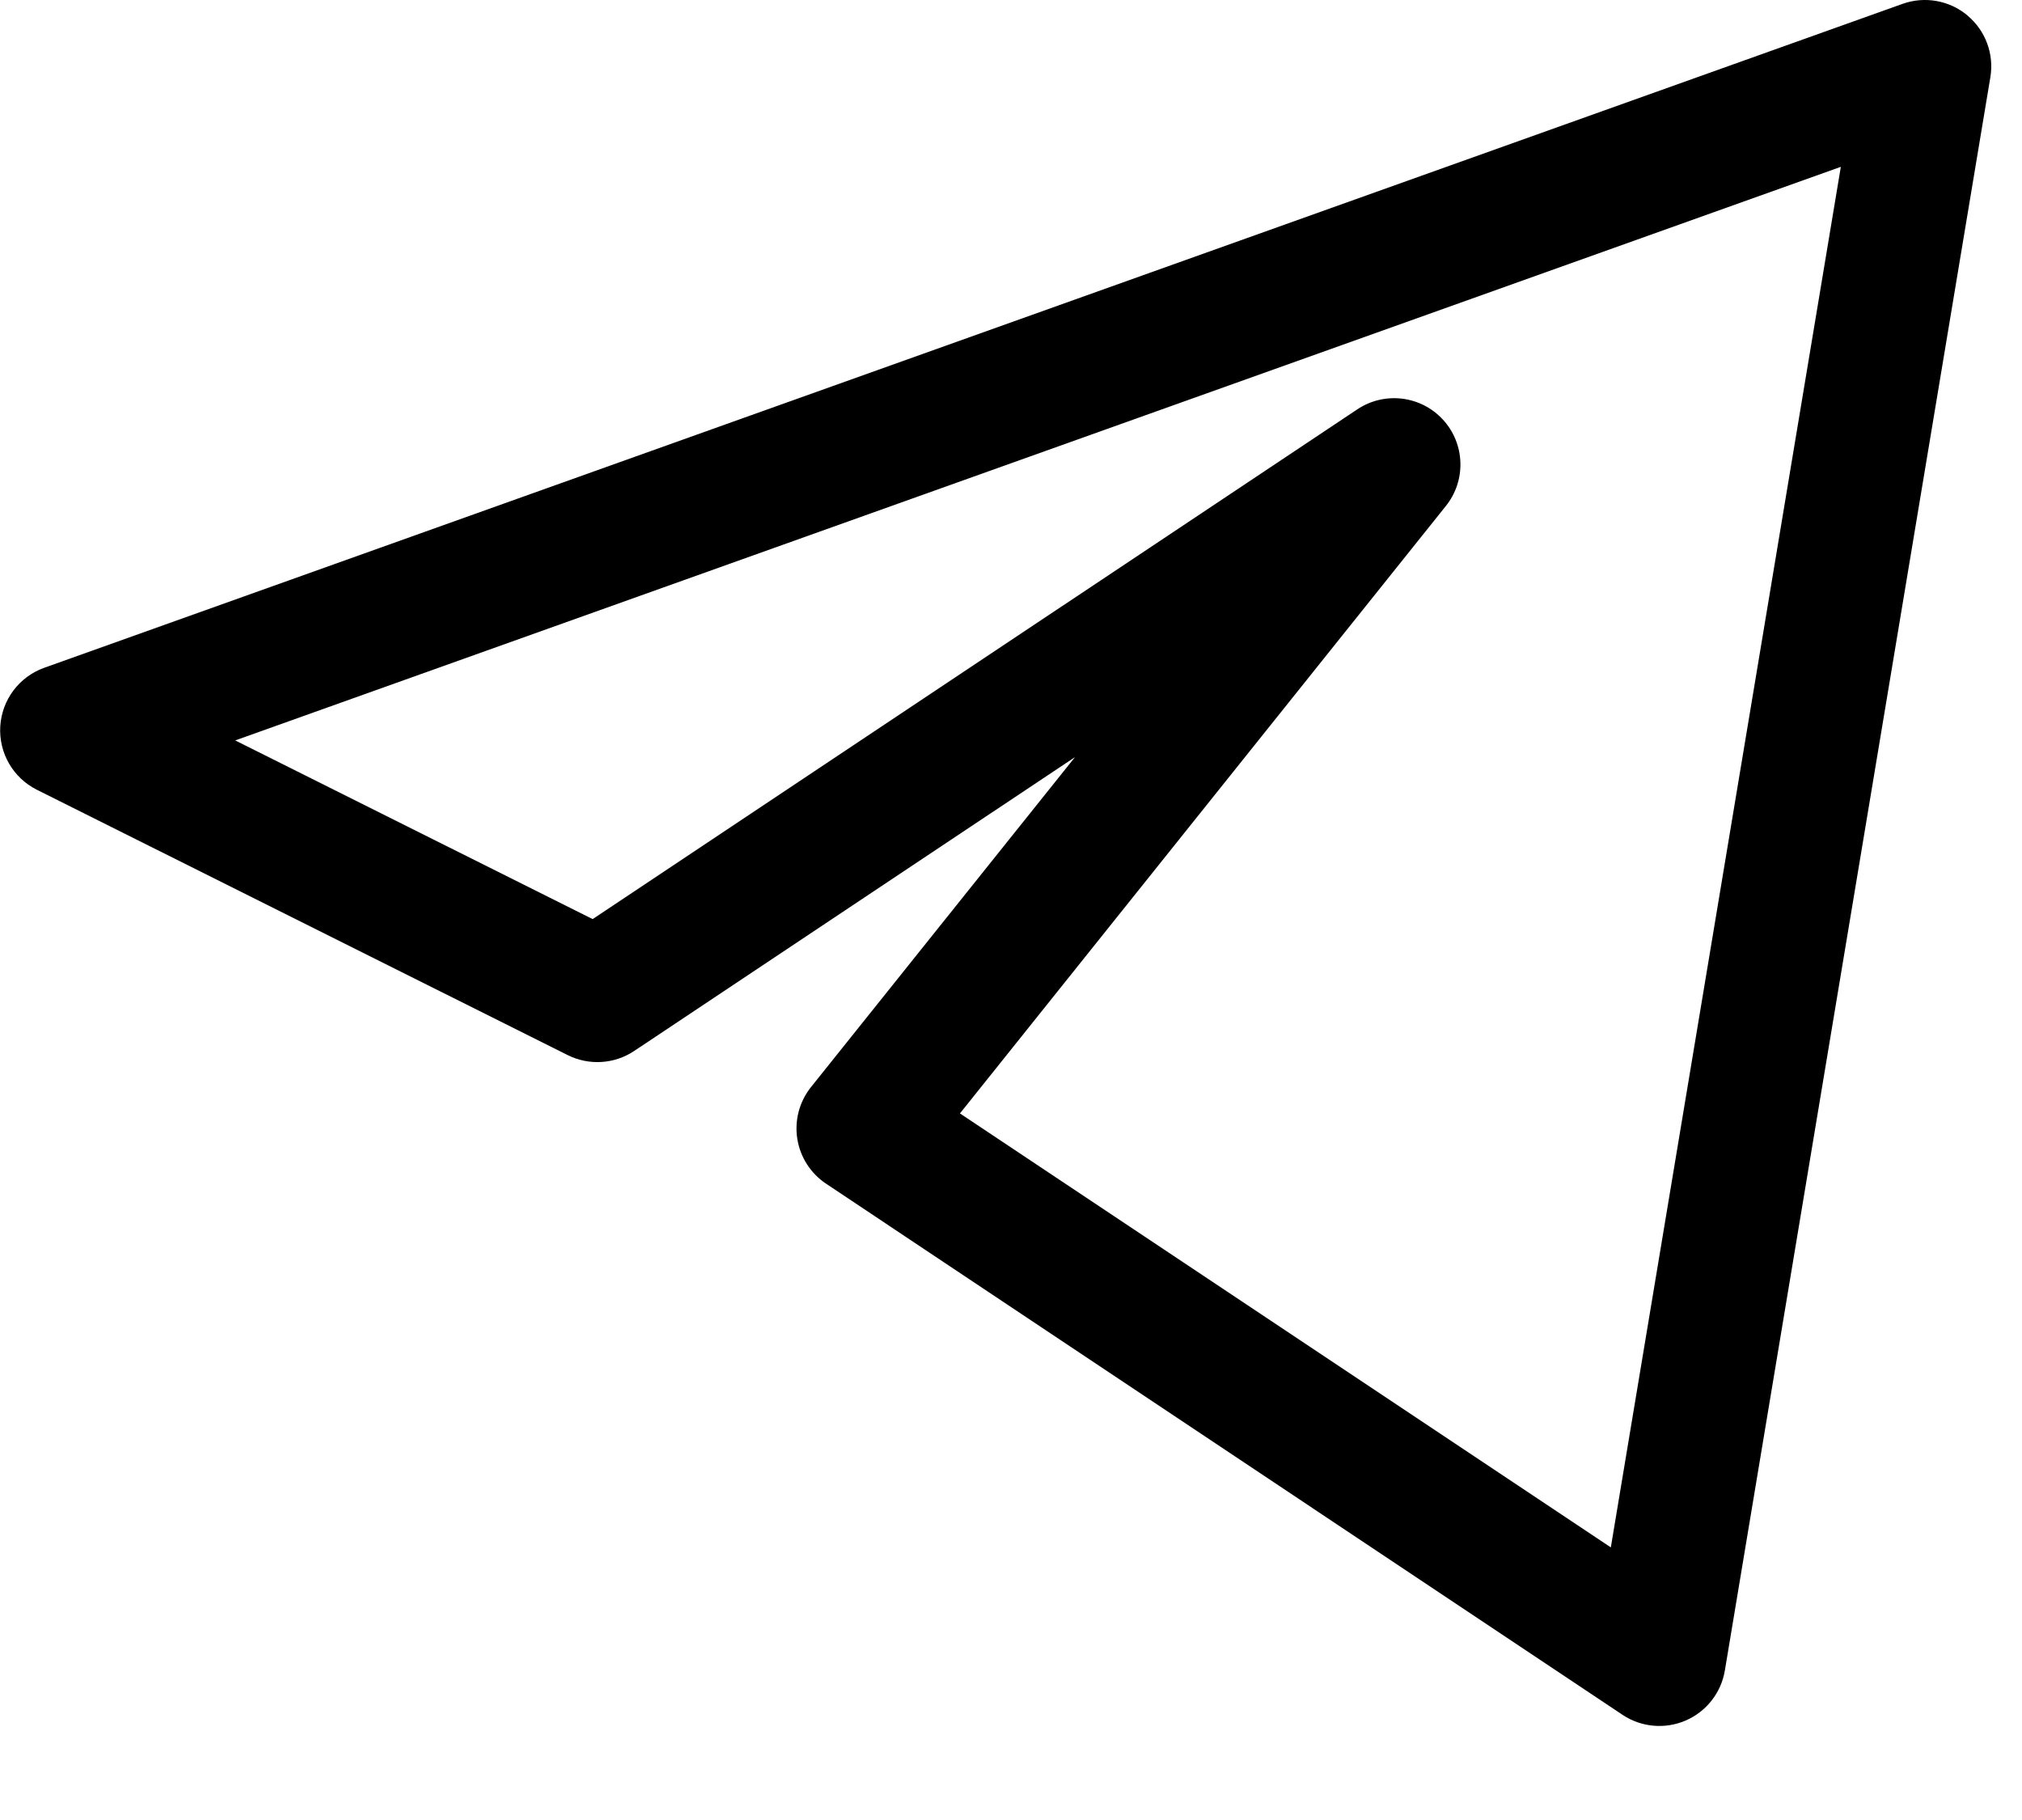
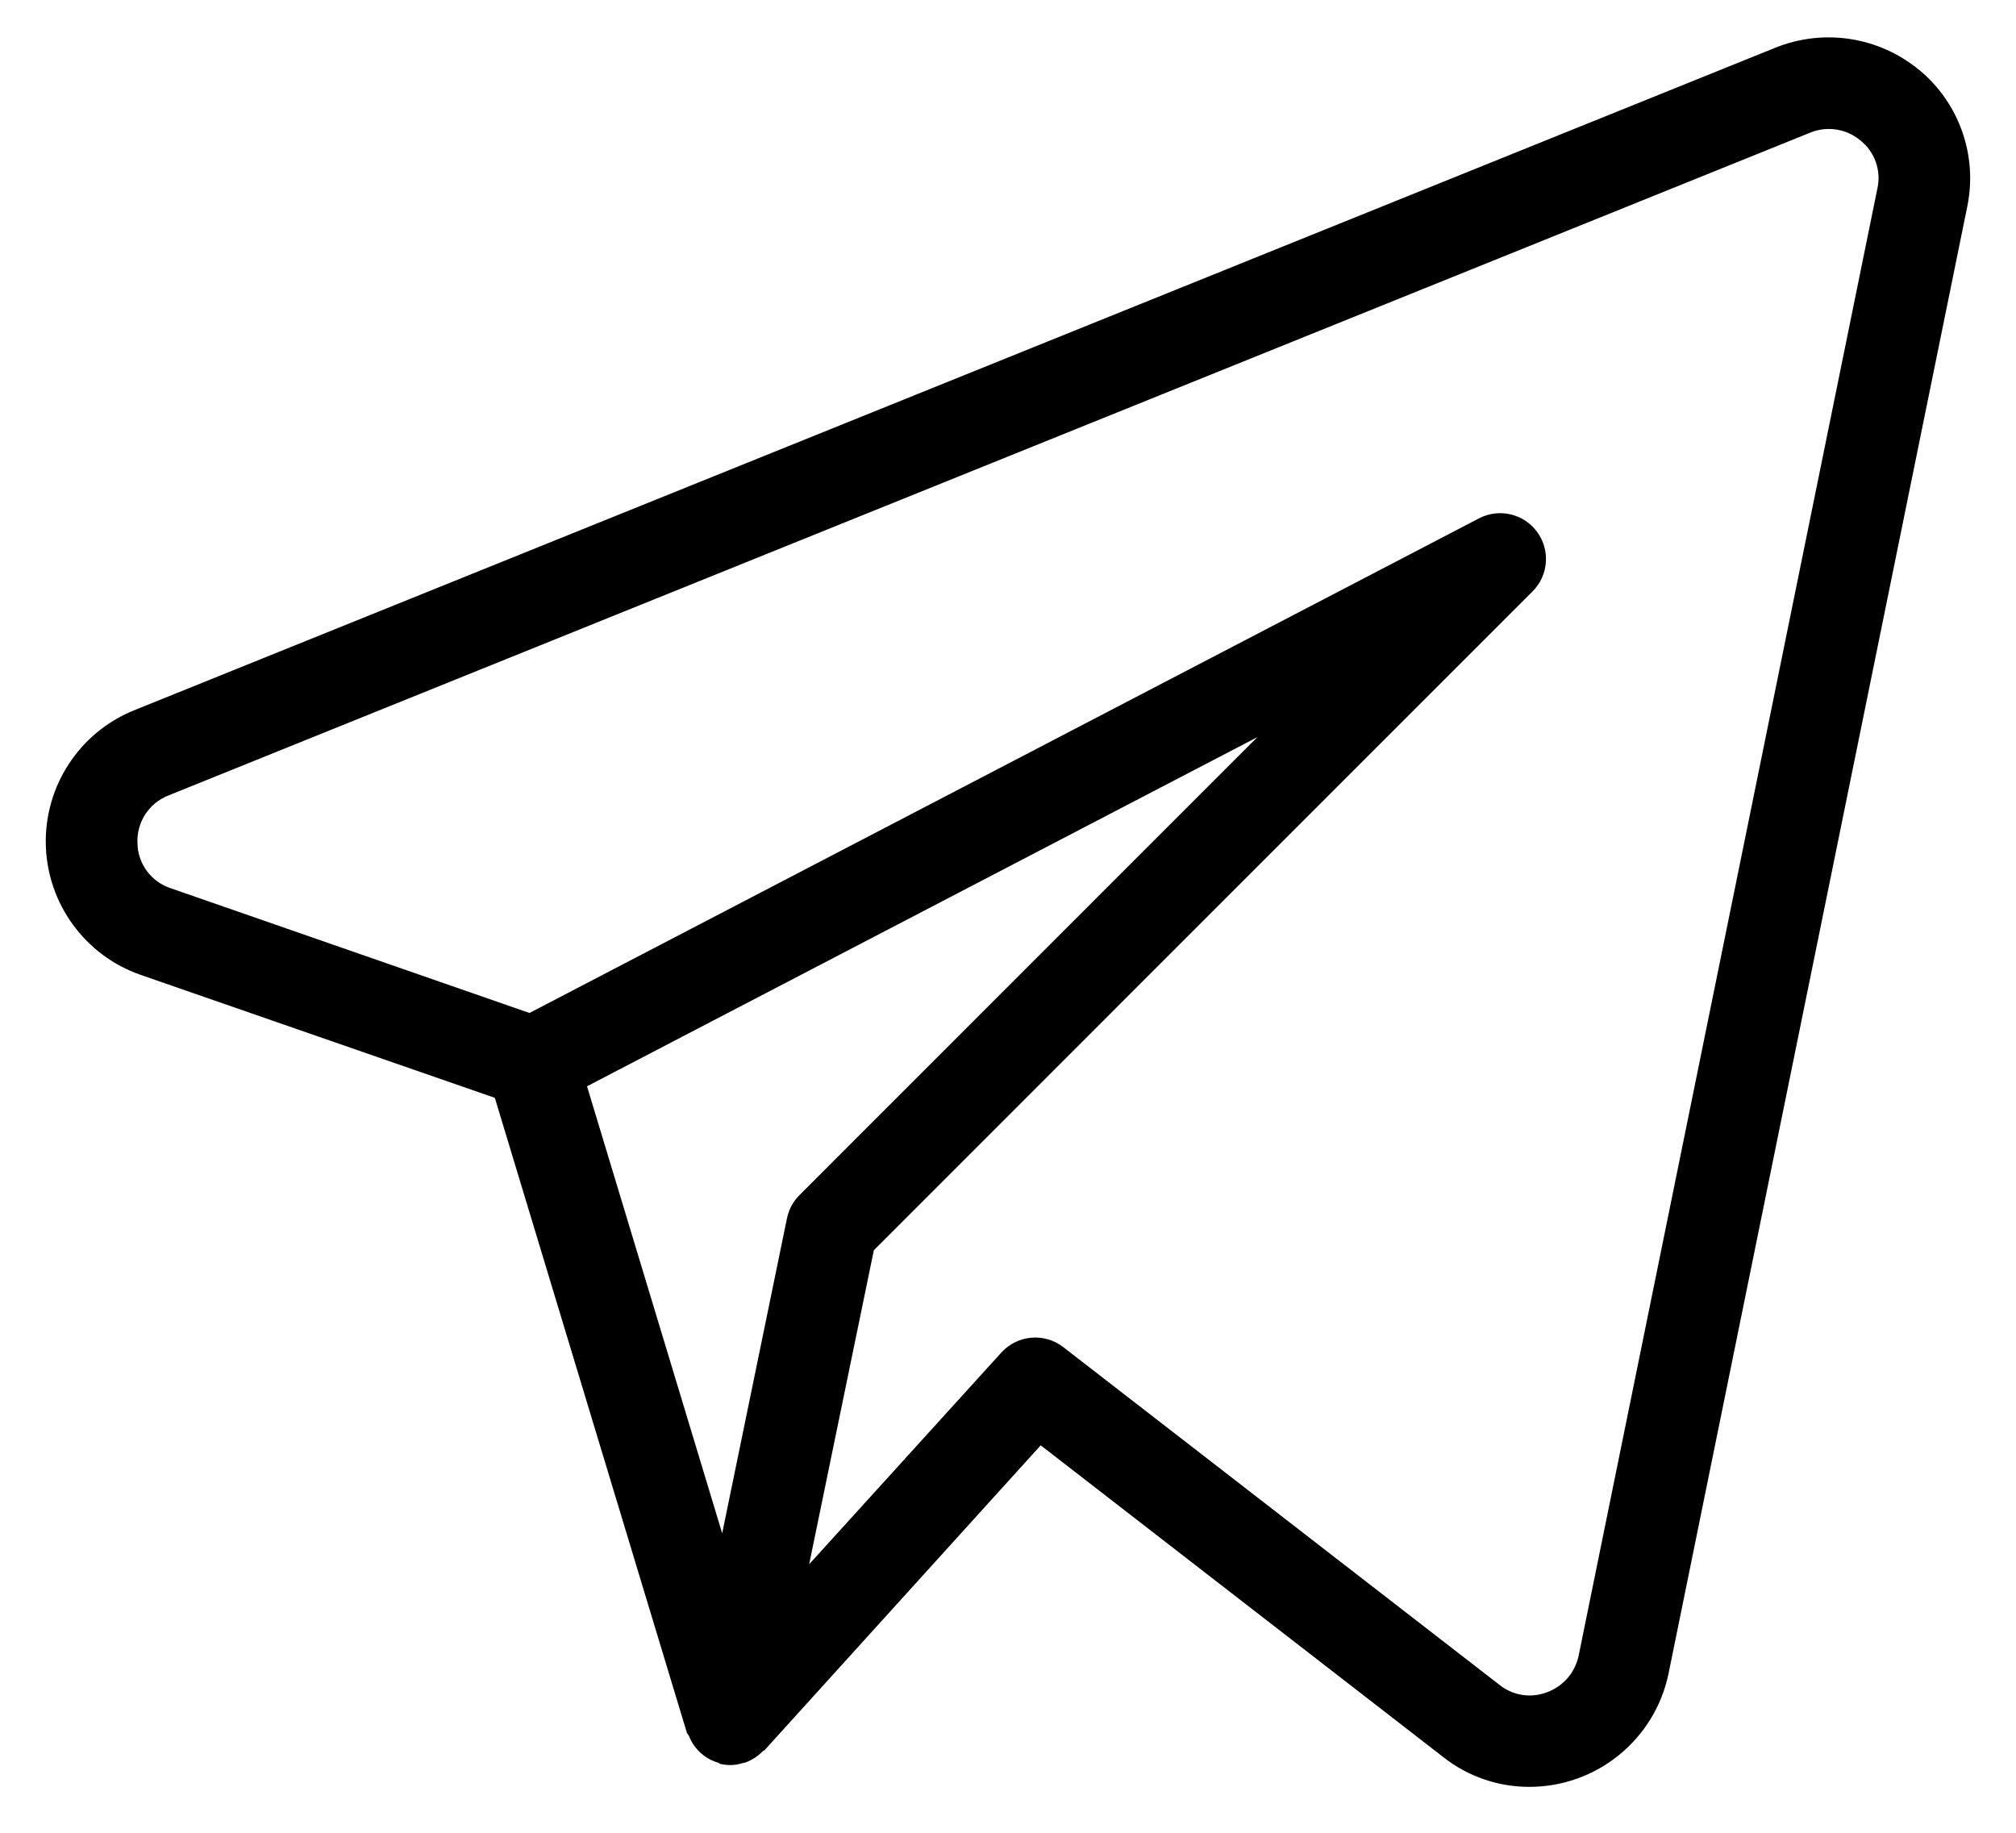
- <svg xmlns="http://www.w3.org/2000/svg" viewBox="0 0 20 18">
-   <path fill-rule="evenodd" clip-rule="evenodd" d="M19.46.153c.18.15.265.382.227.611l-2.626 15.757a.657.657 0 0 1-1.012.439l-7.878-5.253a.656.656 0 0 1-.149-.956l2.611-3.263-4.36 2.906a.657.657 0 0 1-.658.041L.363 7.81a.657.657 0 0 1 .073-1.205L18.819.038a.657.657 0 0 1 .642.115ZM2.327 7.323 5.862 9.09l7.561-5.04a.656.656 0 0 1 .877.956l-4.805 6.006 6.438 4.292L18.208 1.65 2.326 7.323Z" fill="currentColor" />
+ <svg xmlns="http://www.w3.org/2000/svg" viewBox="0 0 22 20">
+   <path d="M20.945.765a1.552 1.552 0 0 0-1.572-.244L1.456 7.754a1.543 1.543 0 0 0 .078 2.884L5.4 11.98l2.095 6.926c.004.014.017.023.023.036a.488.488 0 0 0 .319.293c.01.004.017.013.027.015h.006l.003.001a.449.449 0 0 0 .233-.012c.008-.002.016-.002.025-.005a.497.497 0 0 0 .191-.122c.006-.007.016-.008.022-.014l3.013-3.326 4.397 3.405c.267.21.596.322.935.322.734 0 1.367-.514 1.518-1.23L21.469 2.25a1.533 1.533 0 0 0-.524-1.486v.001ZM8.588 13.295l-.707 3.437-1.475-4.878 7.315-3.81-4.997 4.998a.498.498 0 0 0-.136.253Zm8.639 4.772a.54.54 0 0 1-.347.4.525.525 0 0 1-.514-.079L11.603 14.7a.5.5 0 0 0-.676.06L8.83 17.07l.706-3.427 7.189-7.19a.5.5 0 0 0-.584-.797L5.778 11.054 1.861 9.692A.526.526 0 0 1 1.5 9.2a.532.532 0 0 1 .334-.518L19.748 1.45a.536.536 0 0 1 .558.086.523.523 0 0 1 .182.518l-3.261 16.015Z" fill="currentColor" />
</svg>
